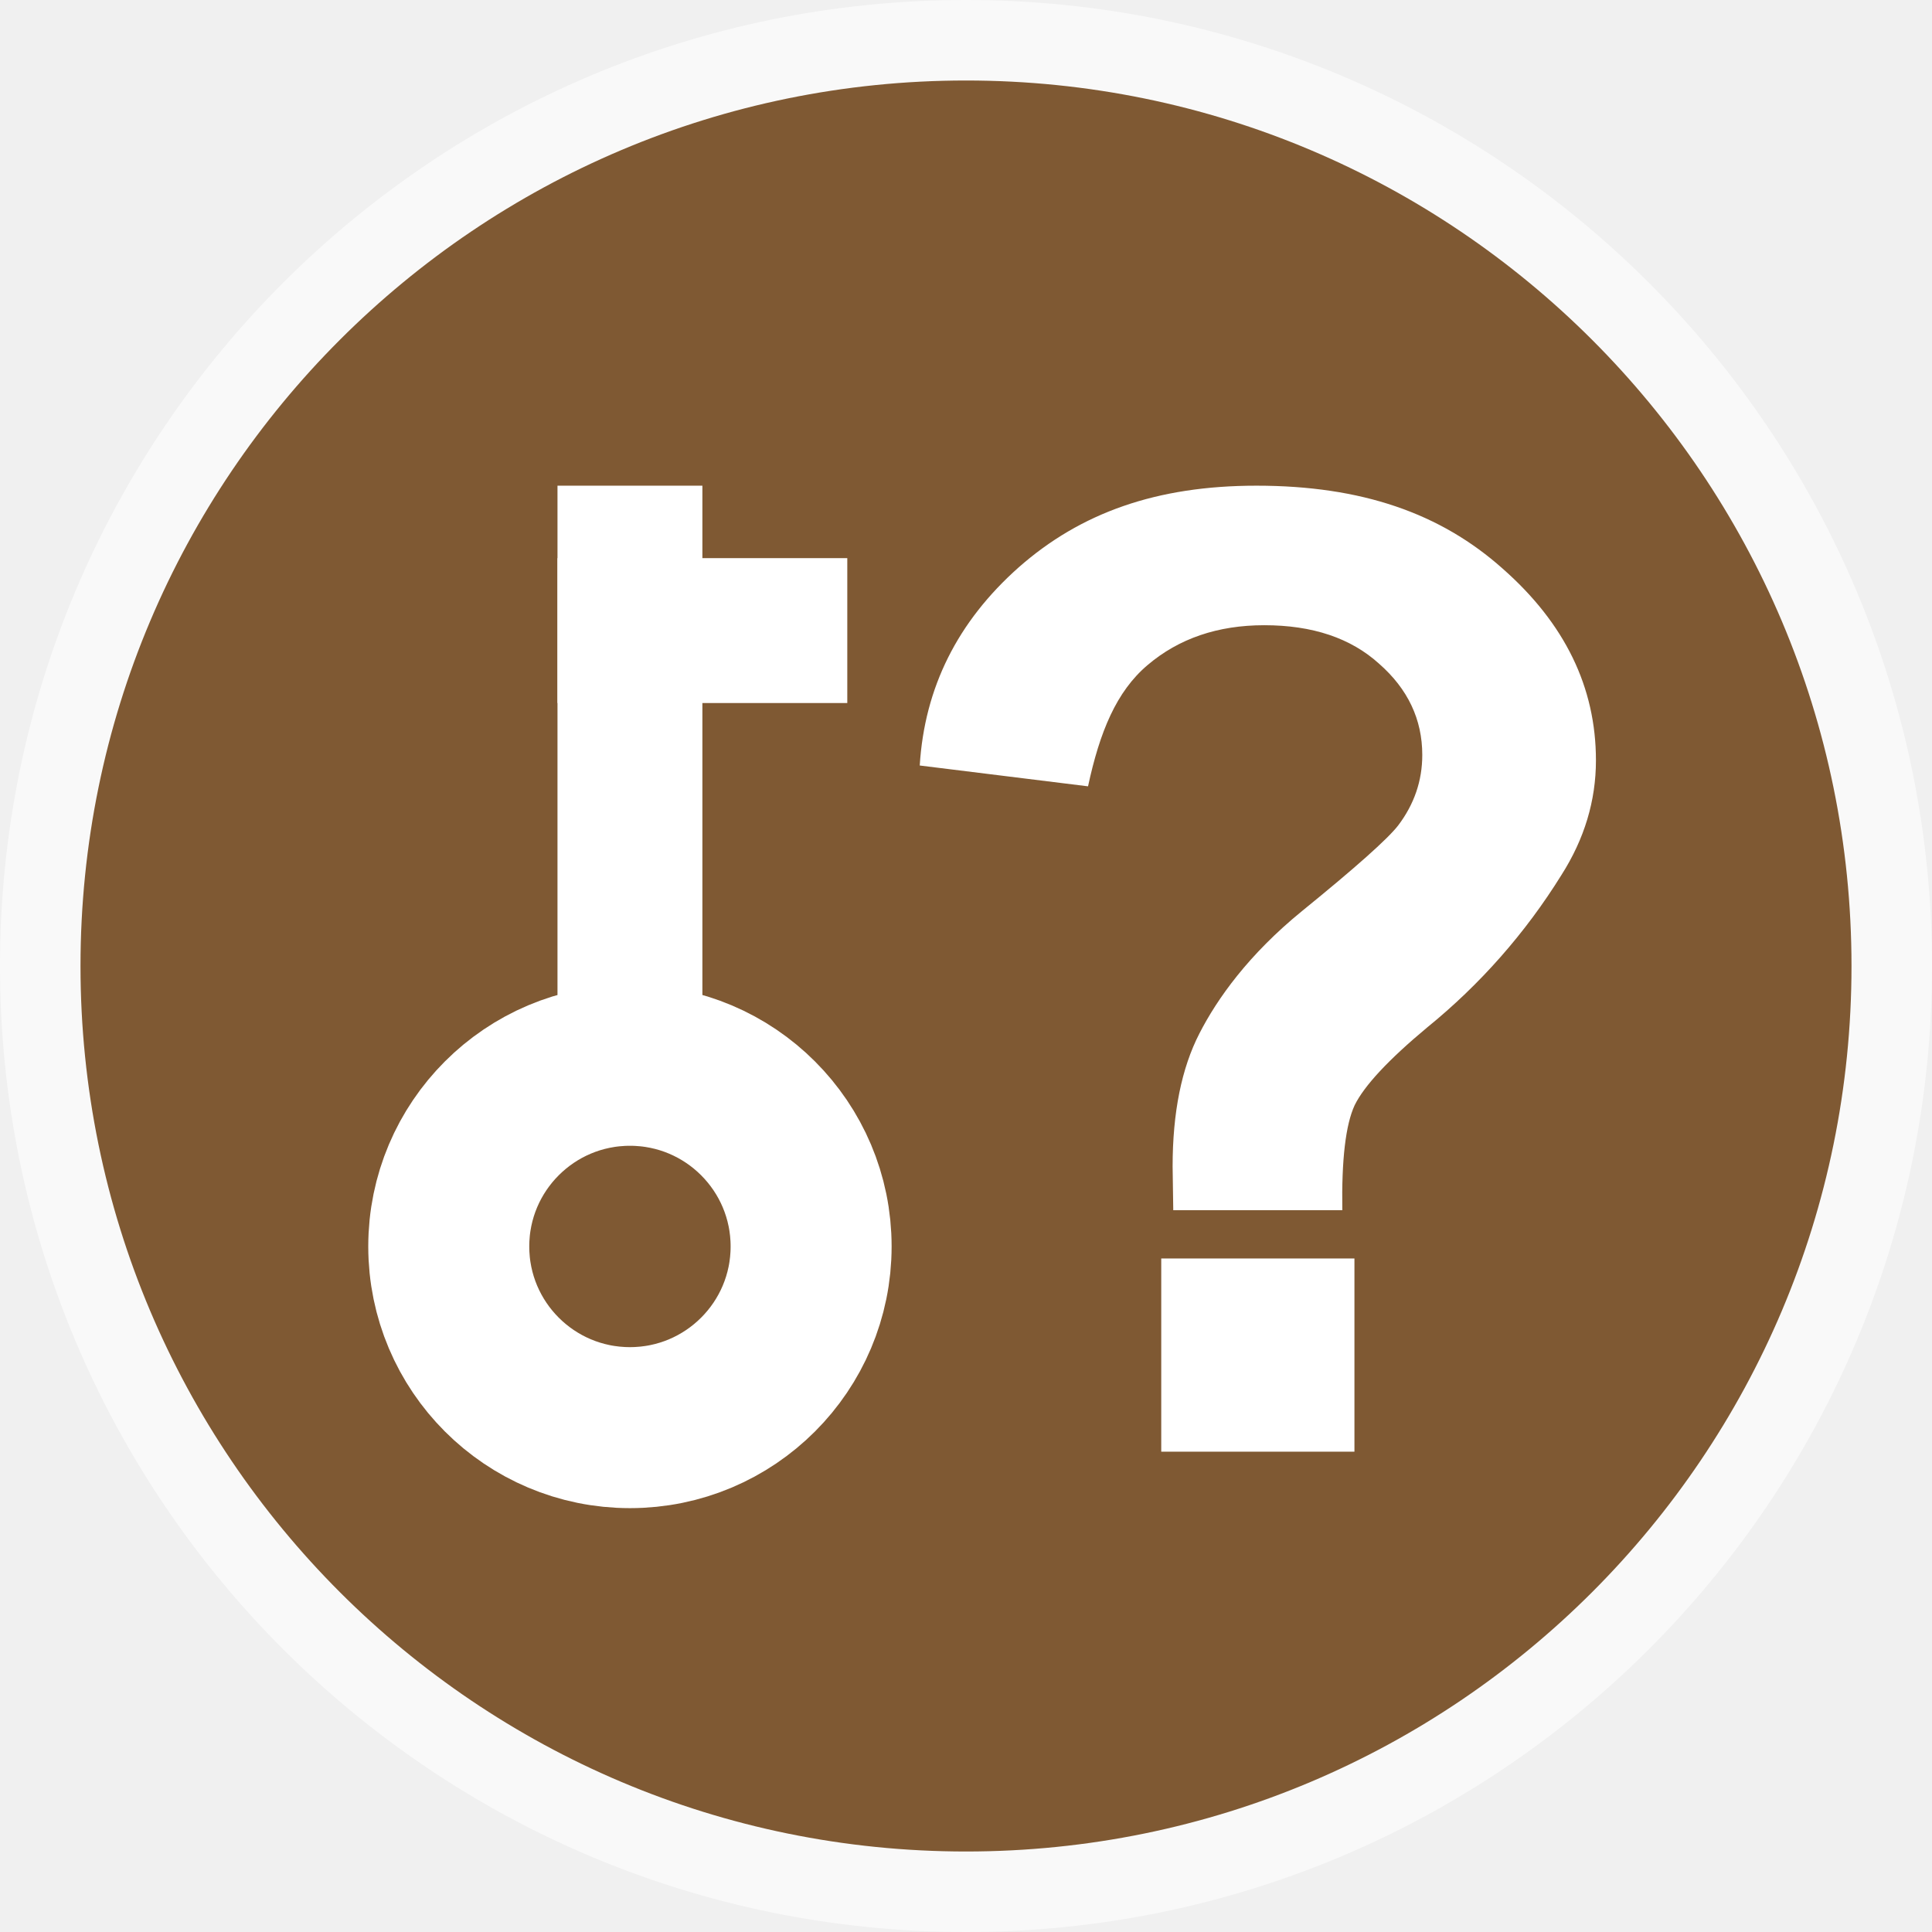
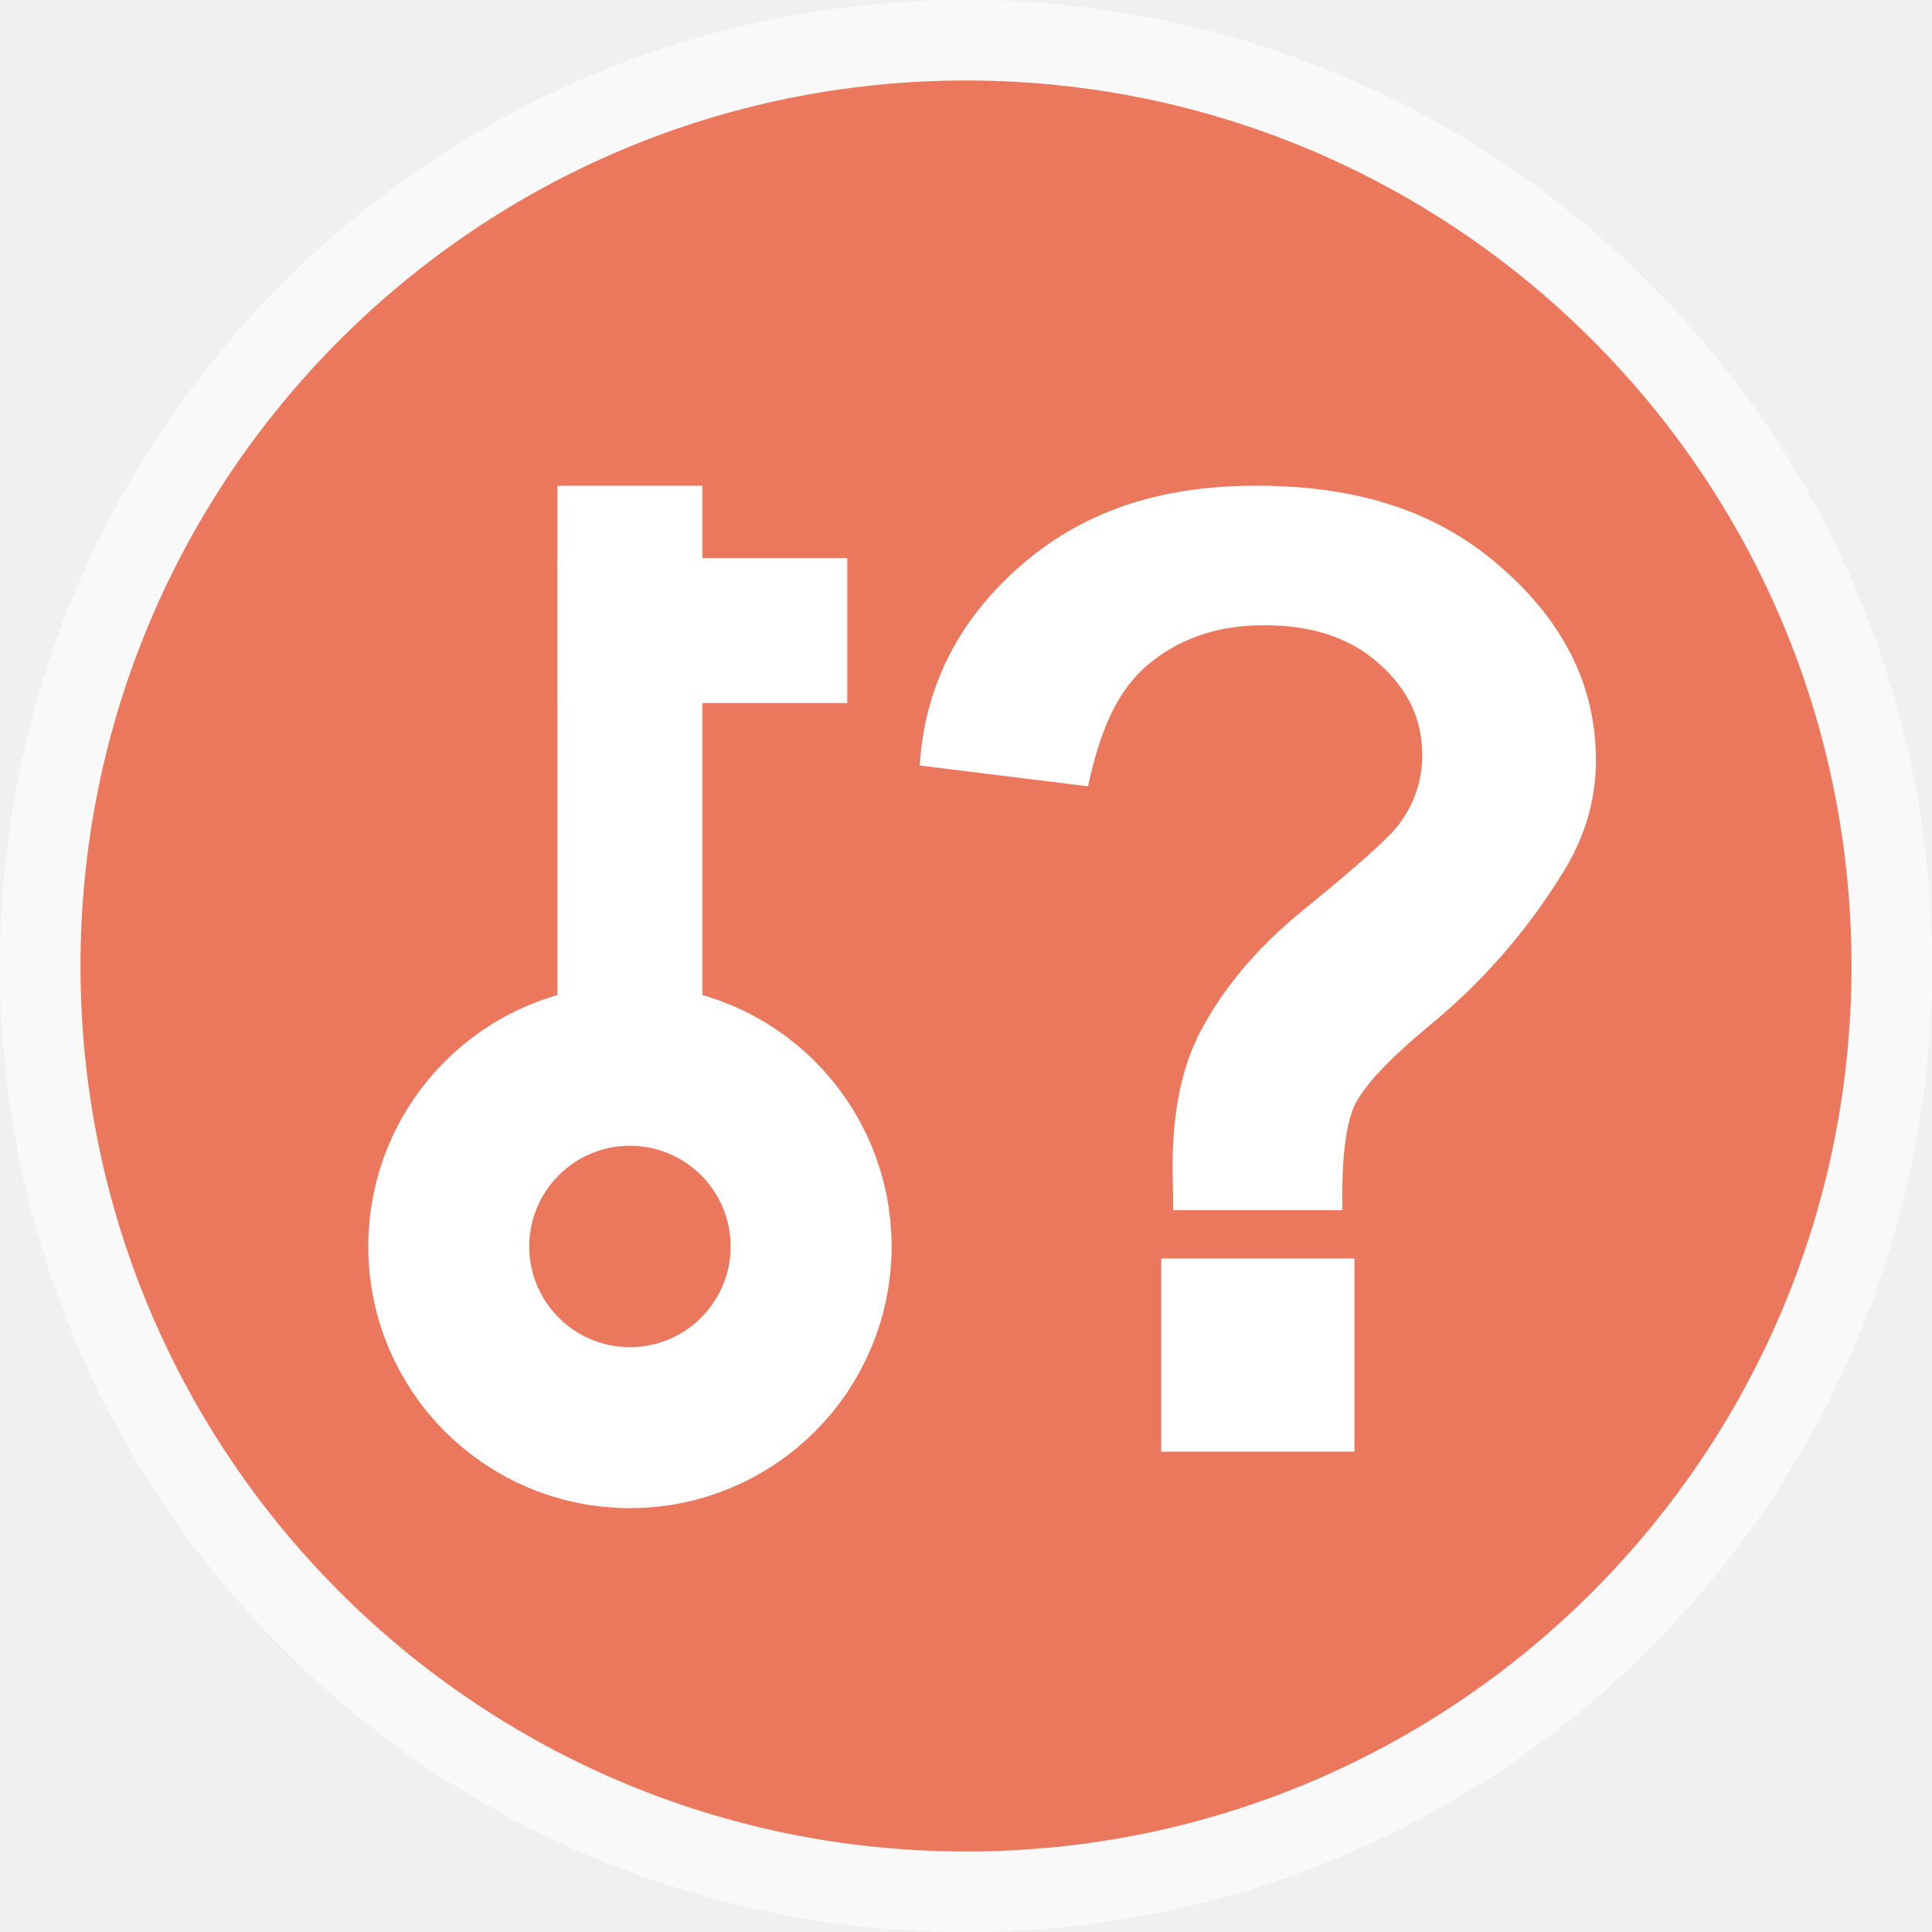
- <svg xmlns="http://www.w3.org/2000/svg" width="18" height="18">
-   <circle cx="9" cy="9" r="9" fill="#fff" opacity=".6" />
-   <circle cx="9" cy="9" r="8.25" fill="#7f5933" />
-   <path fill="#fff" fill-rule="evenodd" d="M5.194 4.525h1.35v5.4h-1.35z" style="stroke-width:.9" />
-   <path fill="#fff" fill-rule="evenodd" d="M5.194 5.2h2.7v1.35h-2.7z" style="stroke-width:.9" />
-   <circle cx="5.869" cy="11.613" r="1.688" fill="none" stroke="#fff" stroke-width="1.5" />
-   <path fill="#fff" fill-rule="evenodd" d="M12.506 11.275h-1.575l-.006-.407q0-.754.25-1.24c.166-.324.458-.735.957-1.141q.748-.608.894-.796.225-.297.225-.657 0-.497-.402-.85-.396-.359-1.07-.359-.65 0-1.087.371c-.292.247-.446.624-.555 1.13l-1.568-.194q.067-1.088.923-1.847c.576-.507 1.283-.76 2.214-.76.981 0 1.715.257 2.293.772q.87.765.87 1.787 0 .564-.322 1.069a5.7 5.7 0 0 1-1.251 1.42q-.54.45-.675.724-.126.272-.115.978m-1.687 2.25v-1.8h1.8v1.8z" style="stroke-width:.9" />
+ <svg xmlns="http://www.w3.org/2000/svg" height="18" width="18">
+   <circle cx="9" cy="9" fill="#fff" opacity=".6" r="9" />
+   <circle cx="9" cy="9" fill="#EB785D" r="8.25" />
+   <path d="m5.194 4.525h1.35v5.4h-1.35z" fill="#fff" fill-rule="evenodd" stroke-width=".9" />
+   <path d="m5.194 5.2h2.7v1.35h-2.7z" fill="#fff" fill-rule="evenodd" stroke-width=".9" />
+   <circle cx="5.869" cy="11.613" fill="none" r="1.688" stroke="#fff" stroke-width="1.5" />
+   <path d="m12.506 11.275h-1.575l-.006-.407q0-.754.25-1.24c.166-.324.458-.735.957-1.141q.748-.608.894-.796.225-.297.225-.657 0-.497-.402-.85-.396-.359-1.07-.359-.65 0-1.087.371c-.292.247-.446.624-.555 1.13l-1.568-.194q.067-1.088.923-1.847c.576-.507 1.283-.76 2.214-.76.981 0 1.715.257 2.293.772q.87.765.87 1.787 0 .564-.322 1.069a5.7 5.7 0 0 1 -1.251 1.42q-.54.45-.675.724-.126.272-.115.978m-1.687 2.25v-1.8h1.8v1.8z" fill="#fff" fill-rule="evenodd" stroke-width=".9" />
</svg>
